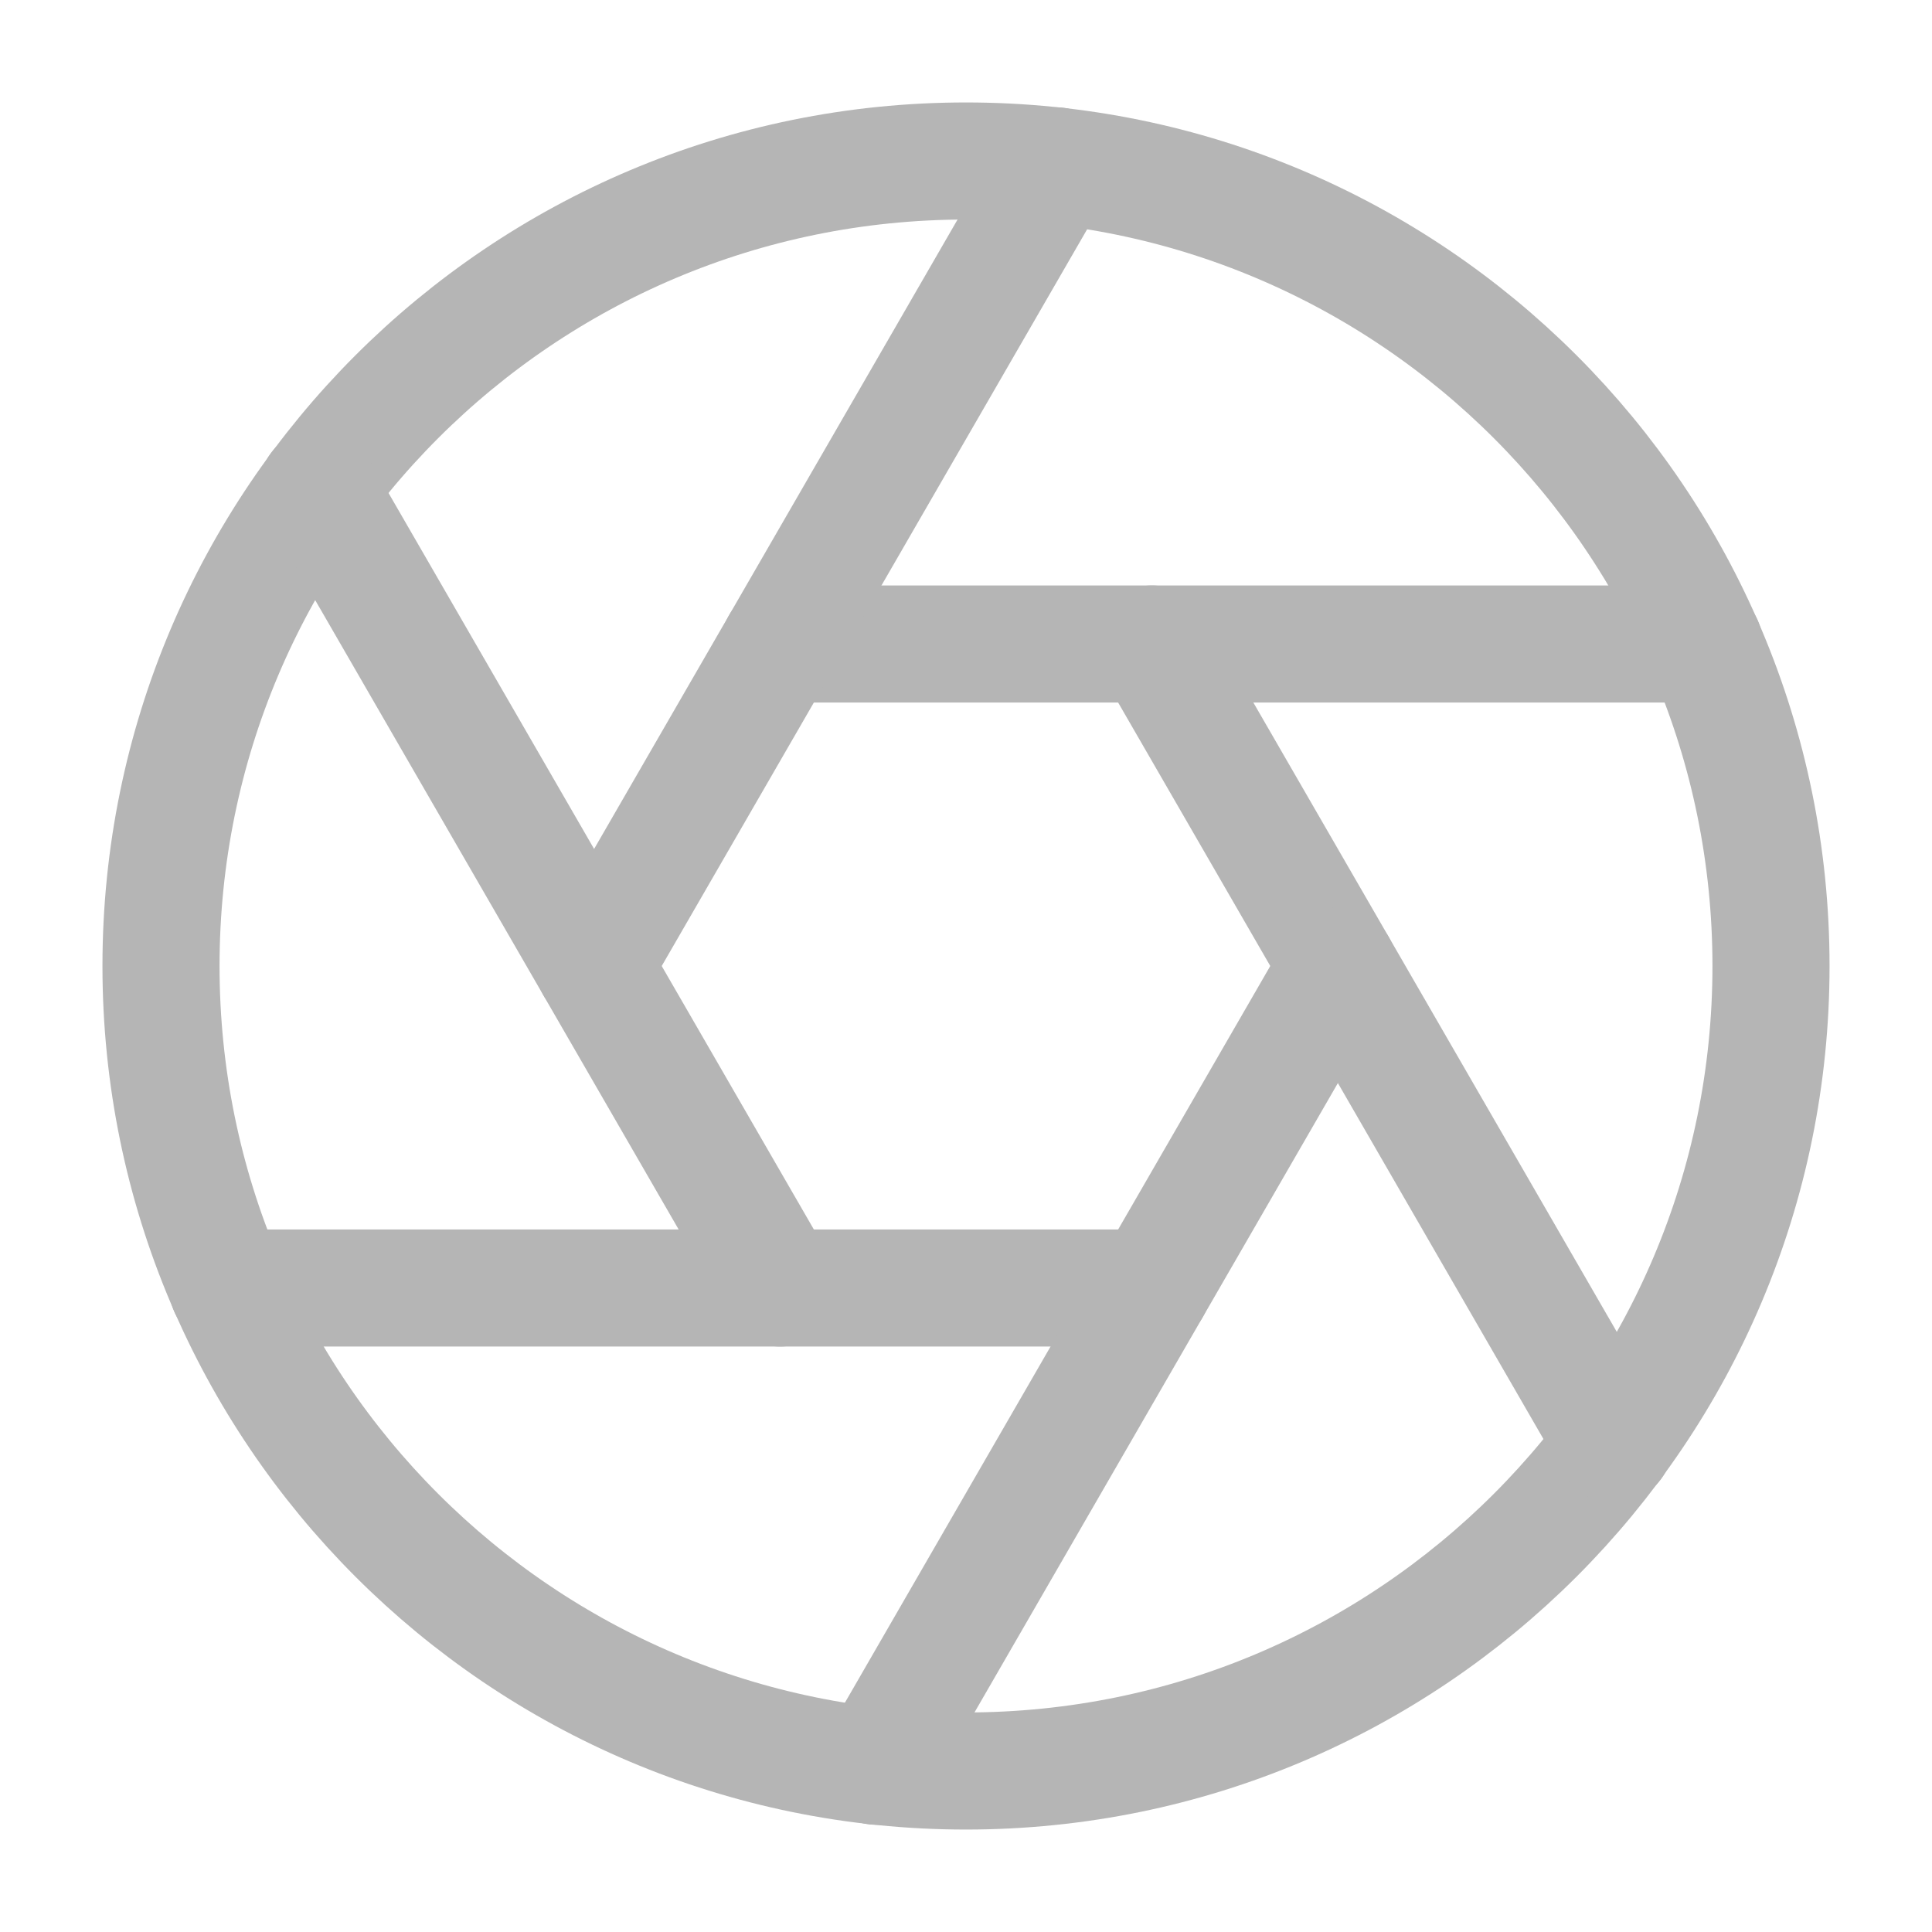
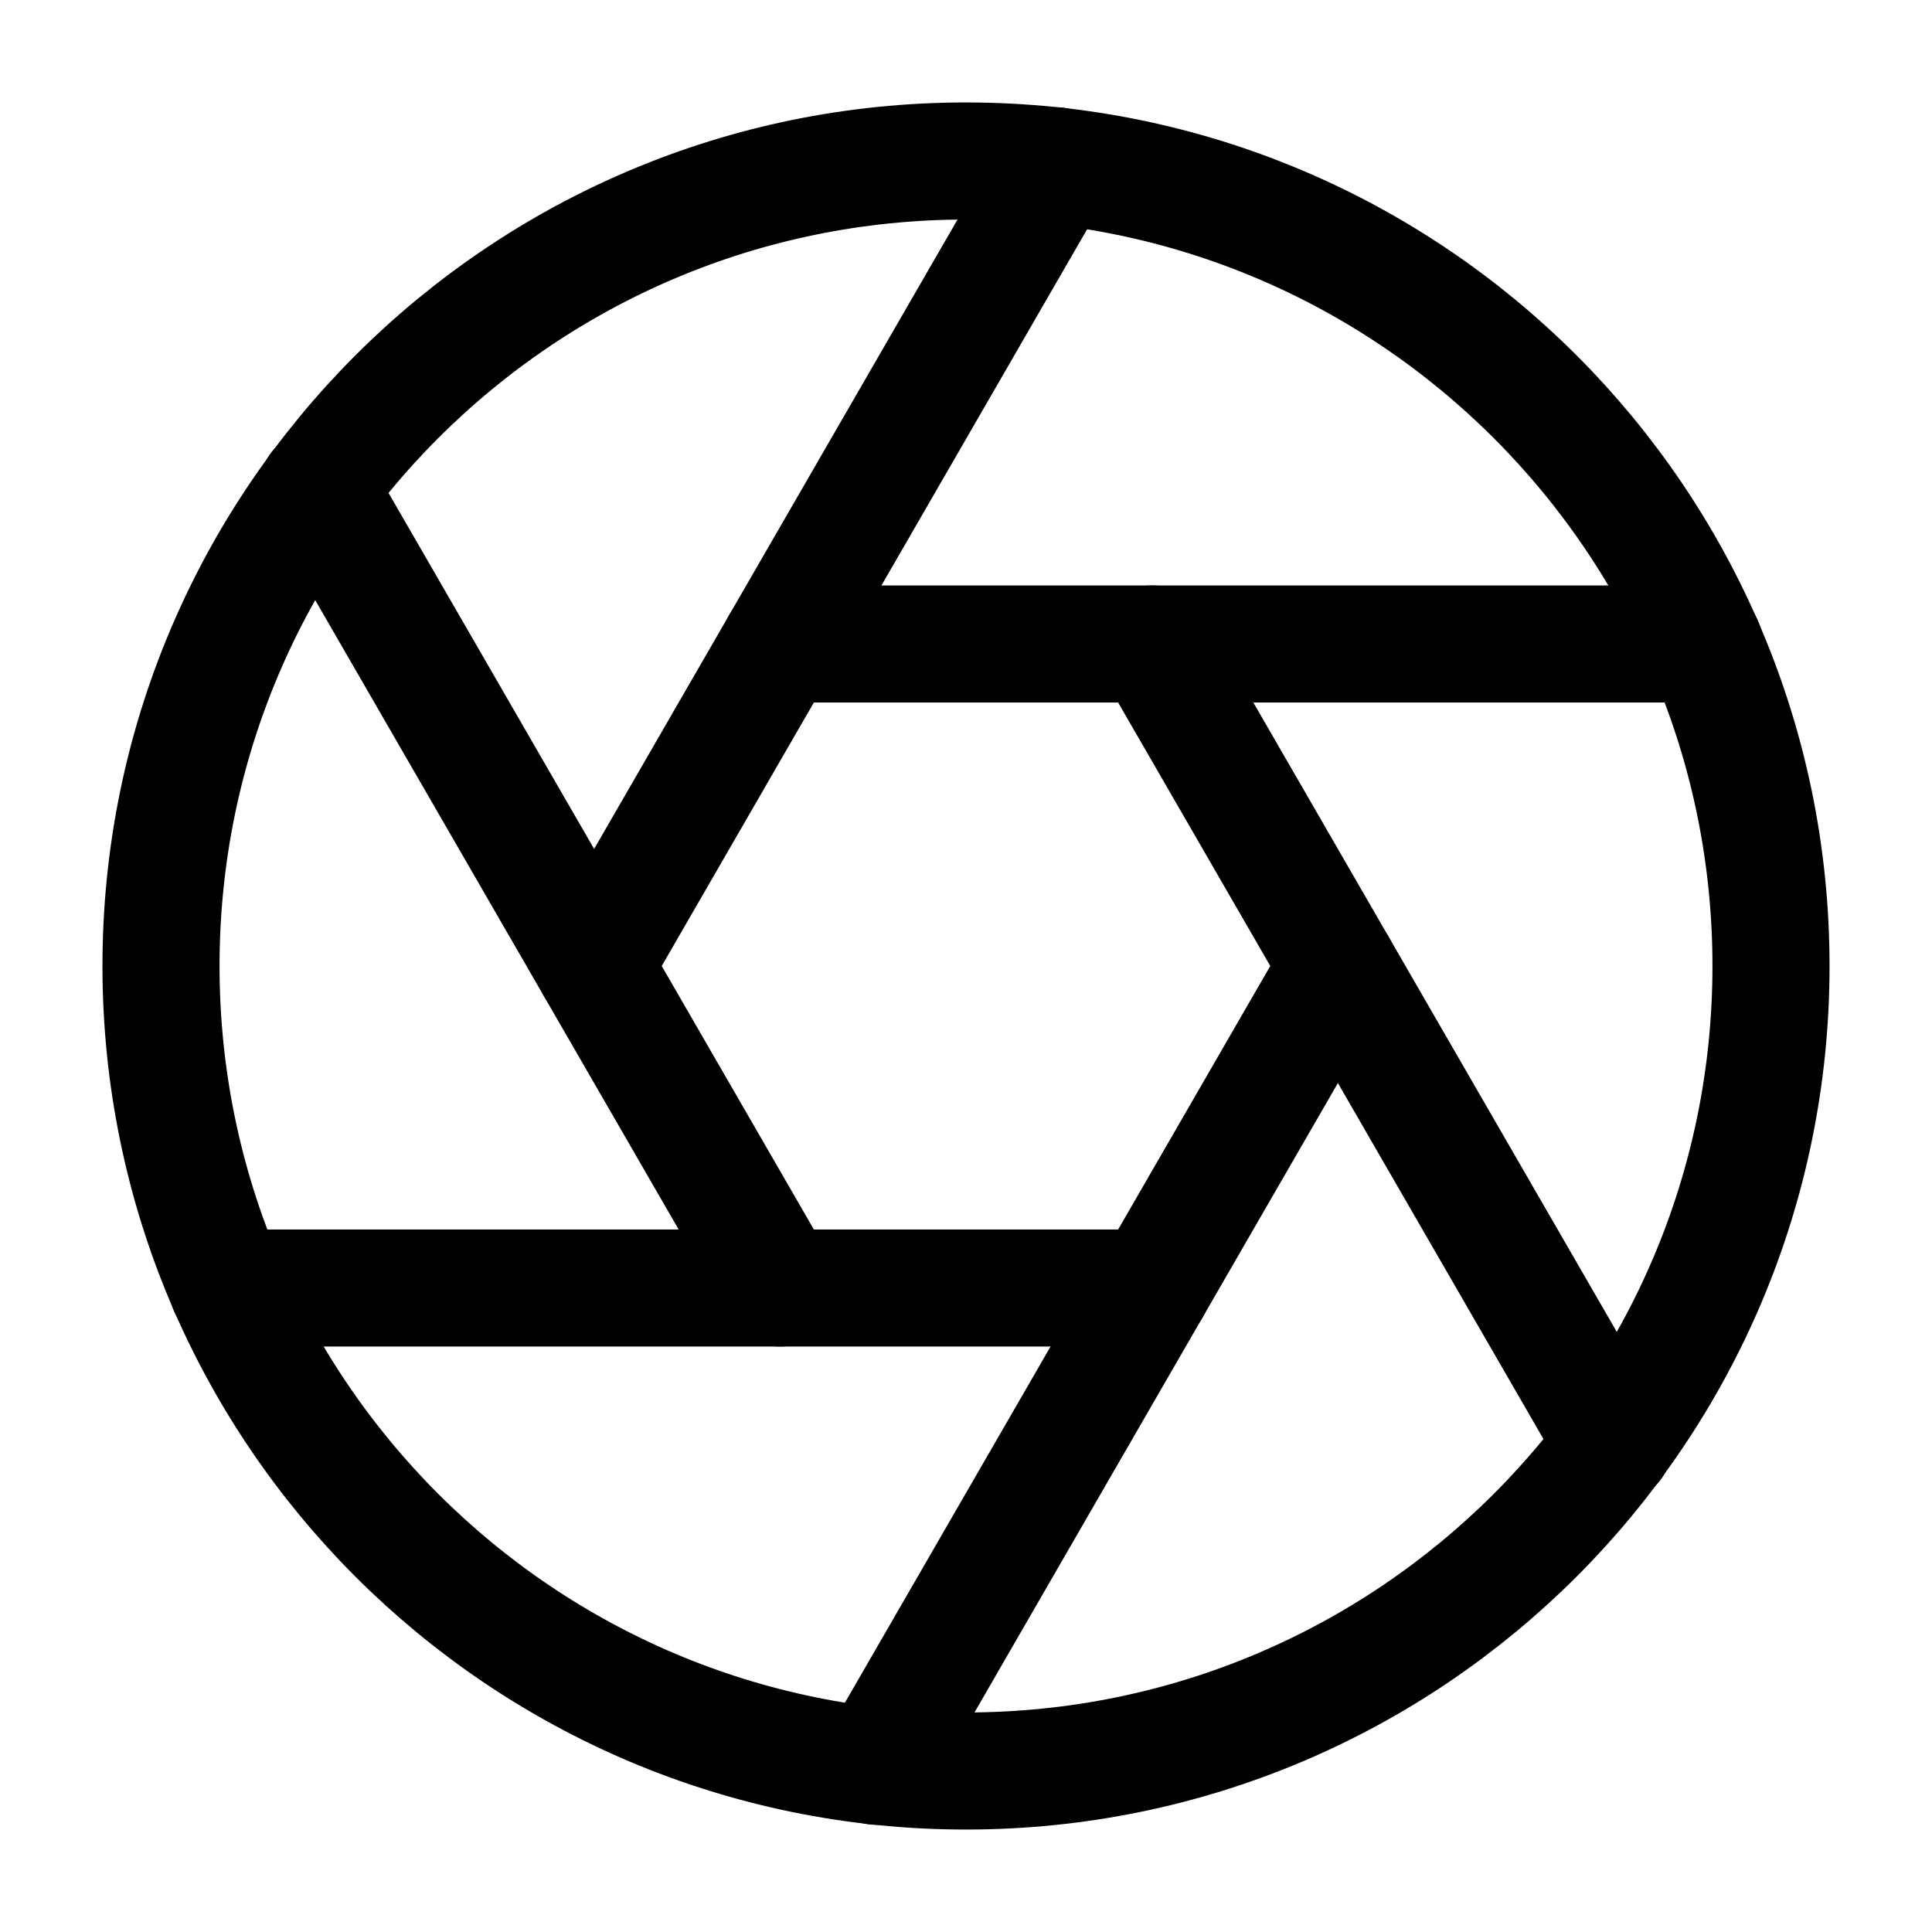
<svg xmlns="http://www.w3.org/2000/svg" width="33" height="33" viewBox="0 0 33 33" fill="none">
-   <path d="M16.5 30.25C24.094 30.25 30.25 24.094 30.25 16.5C30.25 8.906 24.094 2.75 16.5 2.75C8.906 2.75 2.75 8.906 2.75 16.5C2.75 24.094 8.906 30.25 16.5 30.25Z" stroke="#B5B5B5" stroke-width="2" stroke-linecap="round" stroke-linejoin="round" />
-   <path d="M19.676 11L27.569 24.668" stroke="#B5B5B5" stroke-width="2" stroke-linecap="round" stroke-linejoin="round" />
-   <path d="M13.324 11H29.109" stroke="#B5B5B5" stroke-width="2" stroke-linecap="round" stroke-linejoin="round" />
-   <path d="M10.148 16.5L18.04 2.833" stroke="#B5B5B5" stroke-width="2" stroke-linecap="round" stroke-linejoin="round" />
-   <path d="M13.324 22L5.431 8.333" stroke="#B5B5B5" stroke-width="2" stroke-linecap="round" stroke-linejoin="round" />
-   <path d="M19.676 22H3.891" stroke="#B5B5B5" stroke-width="2" stroke-linecap="round" stroke-linejoin="round" />
-   <path d="M22.852 16.5L14.96 30.168" stroke="#B5B5B5" stroke-width="2" stroke-linecap="round" stroke-linejoin="round" />
+   <path d="M16.5 30.25C24.094 30.25 30.25 24.094 30.25 16.5C30.25 8.906 24.094 2.75 16.5 2.75C8.906 2.75 2.75 8.906 2.75 16.5C2.75 24.094 8.906 30.25 16.5 30.25Z" stroke="#000" stroke-width="2" stroke-linecap="round" stroke-linejoin="round" />
+   <path d="M19.676 11L27.569 24.668" stroke="#000" stroke-width="2" stroke-linecap="round" stroke-linejoin="round" />
+   <path d="M13.324 11H29.109" stroke="#000" stroke-width="2" stroke-linecap="round" stroke-linejoin="round" />
+   <path d="M10.148 16.5L18.04 2.832" stroke="#000" stroke-width="2" stroke-linecap="round" stroke-linejoin="round" />
+   <path d="M13.324 22L5.431 8.332" stroke="#000" stroke-width="2" stroke-linecap="round" stroke-linejoin="round" />
+   <path d="M19.676 22H3.891" stroke="#000" stroke-width="2" stroke-linecap="round" stroke-linejoin="round" />
+   <path d="M22.852 16.5L14.96 30.168" stroke="#000" stroke-width="2" stroke-linecap="round" stroke-linejoin="round" />
</svg>
